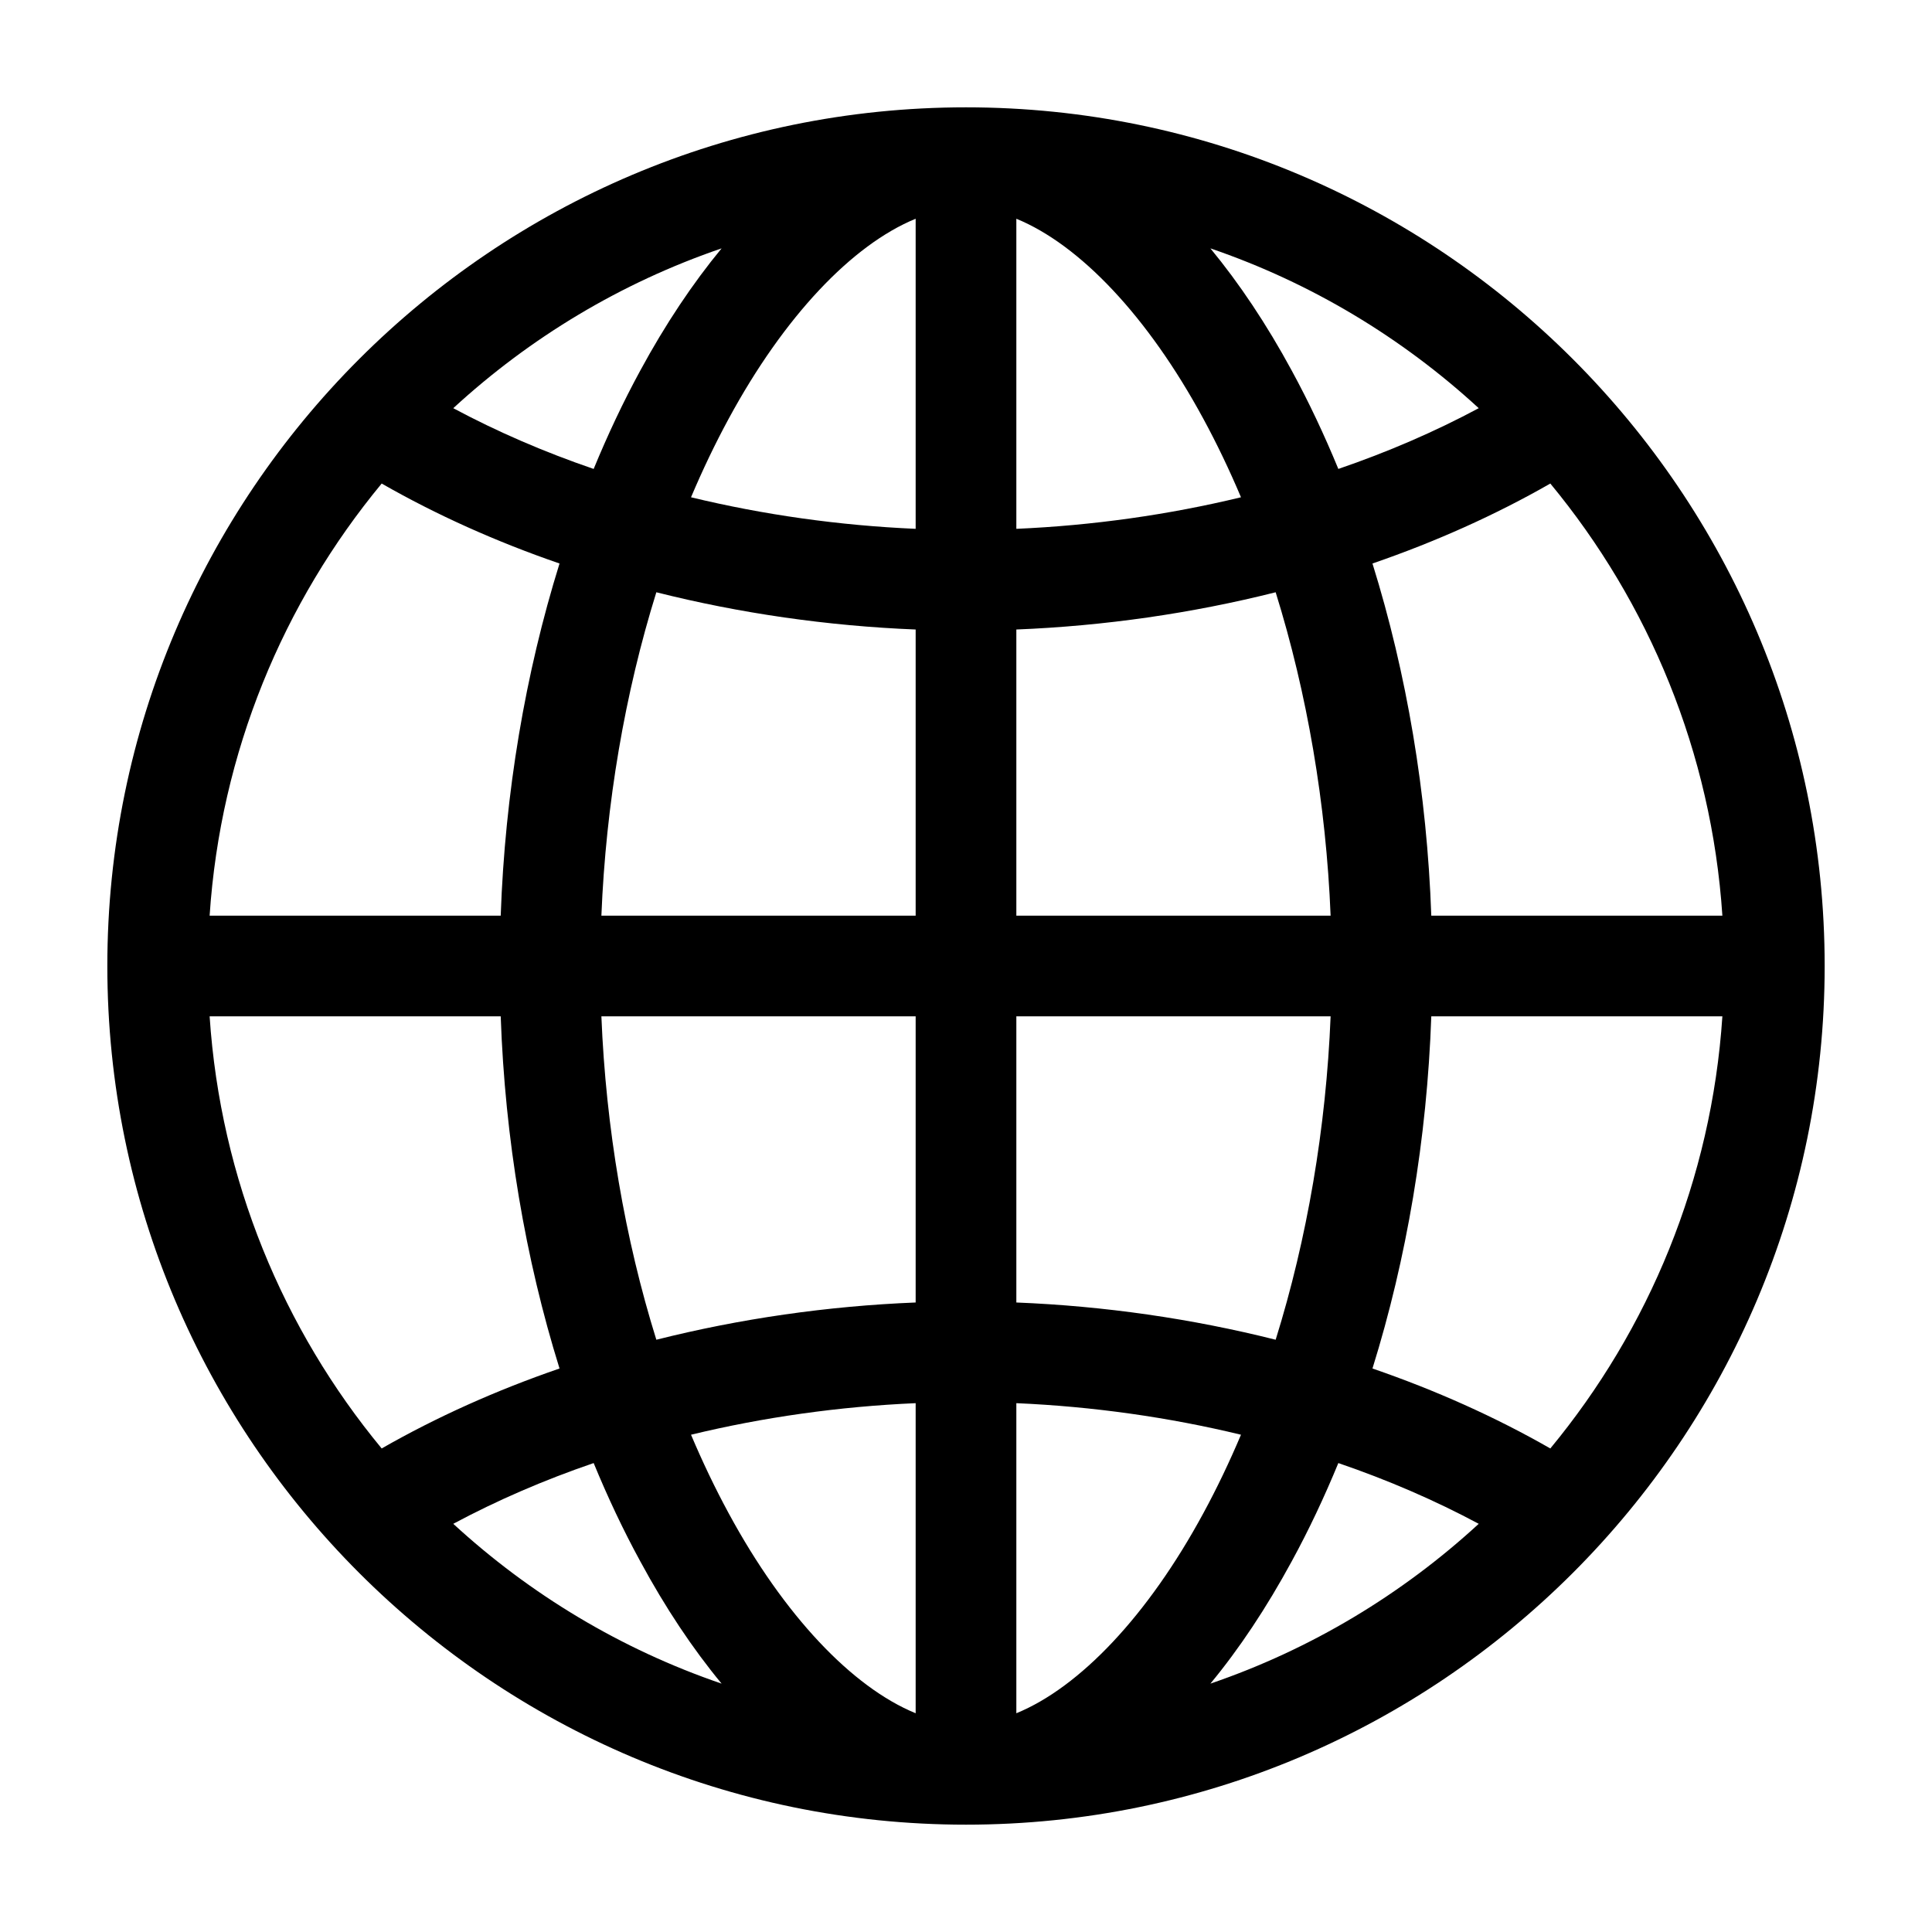
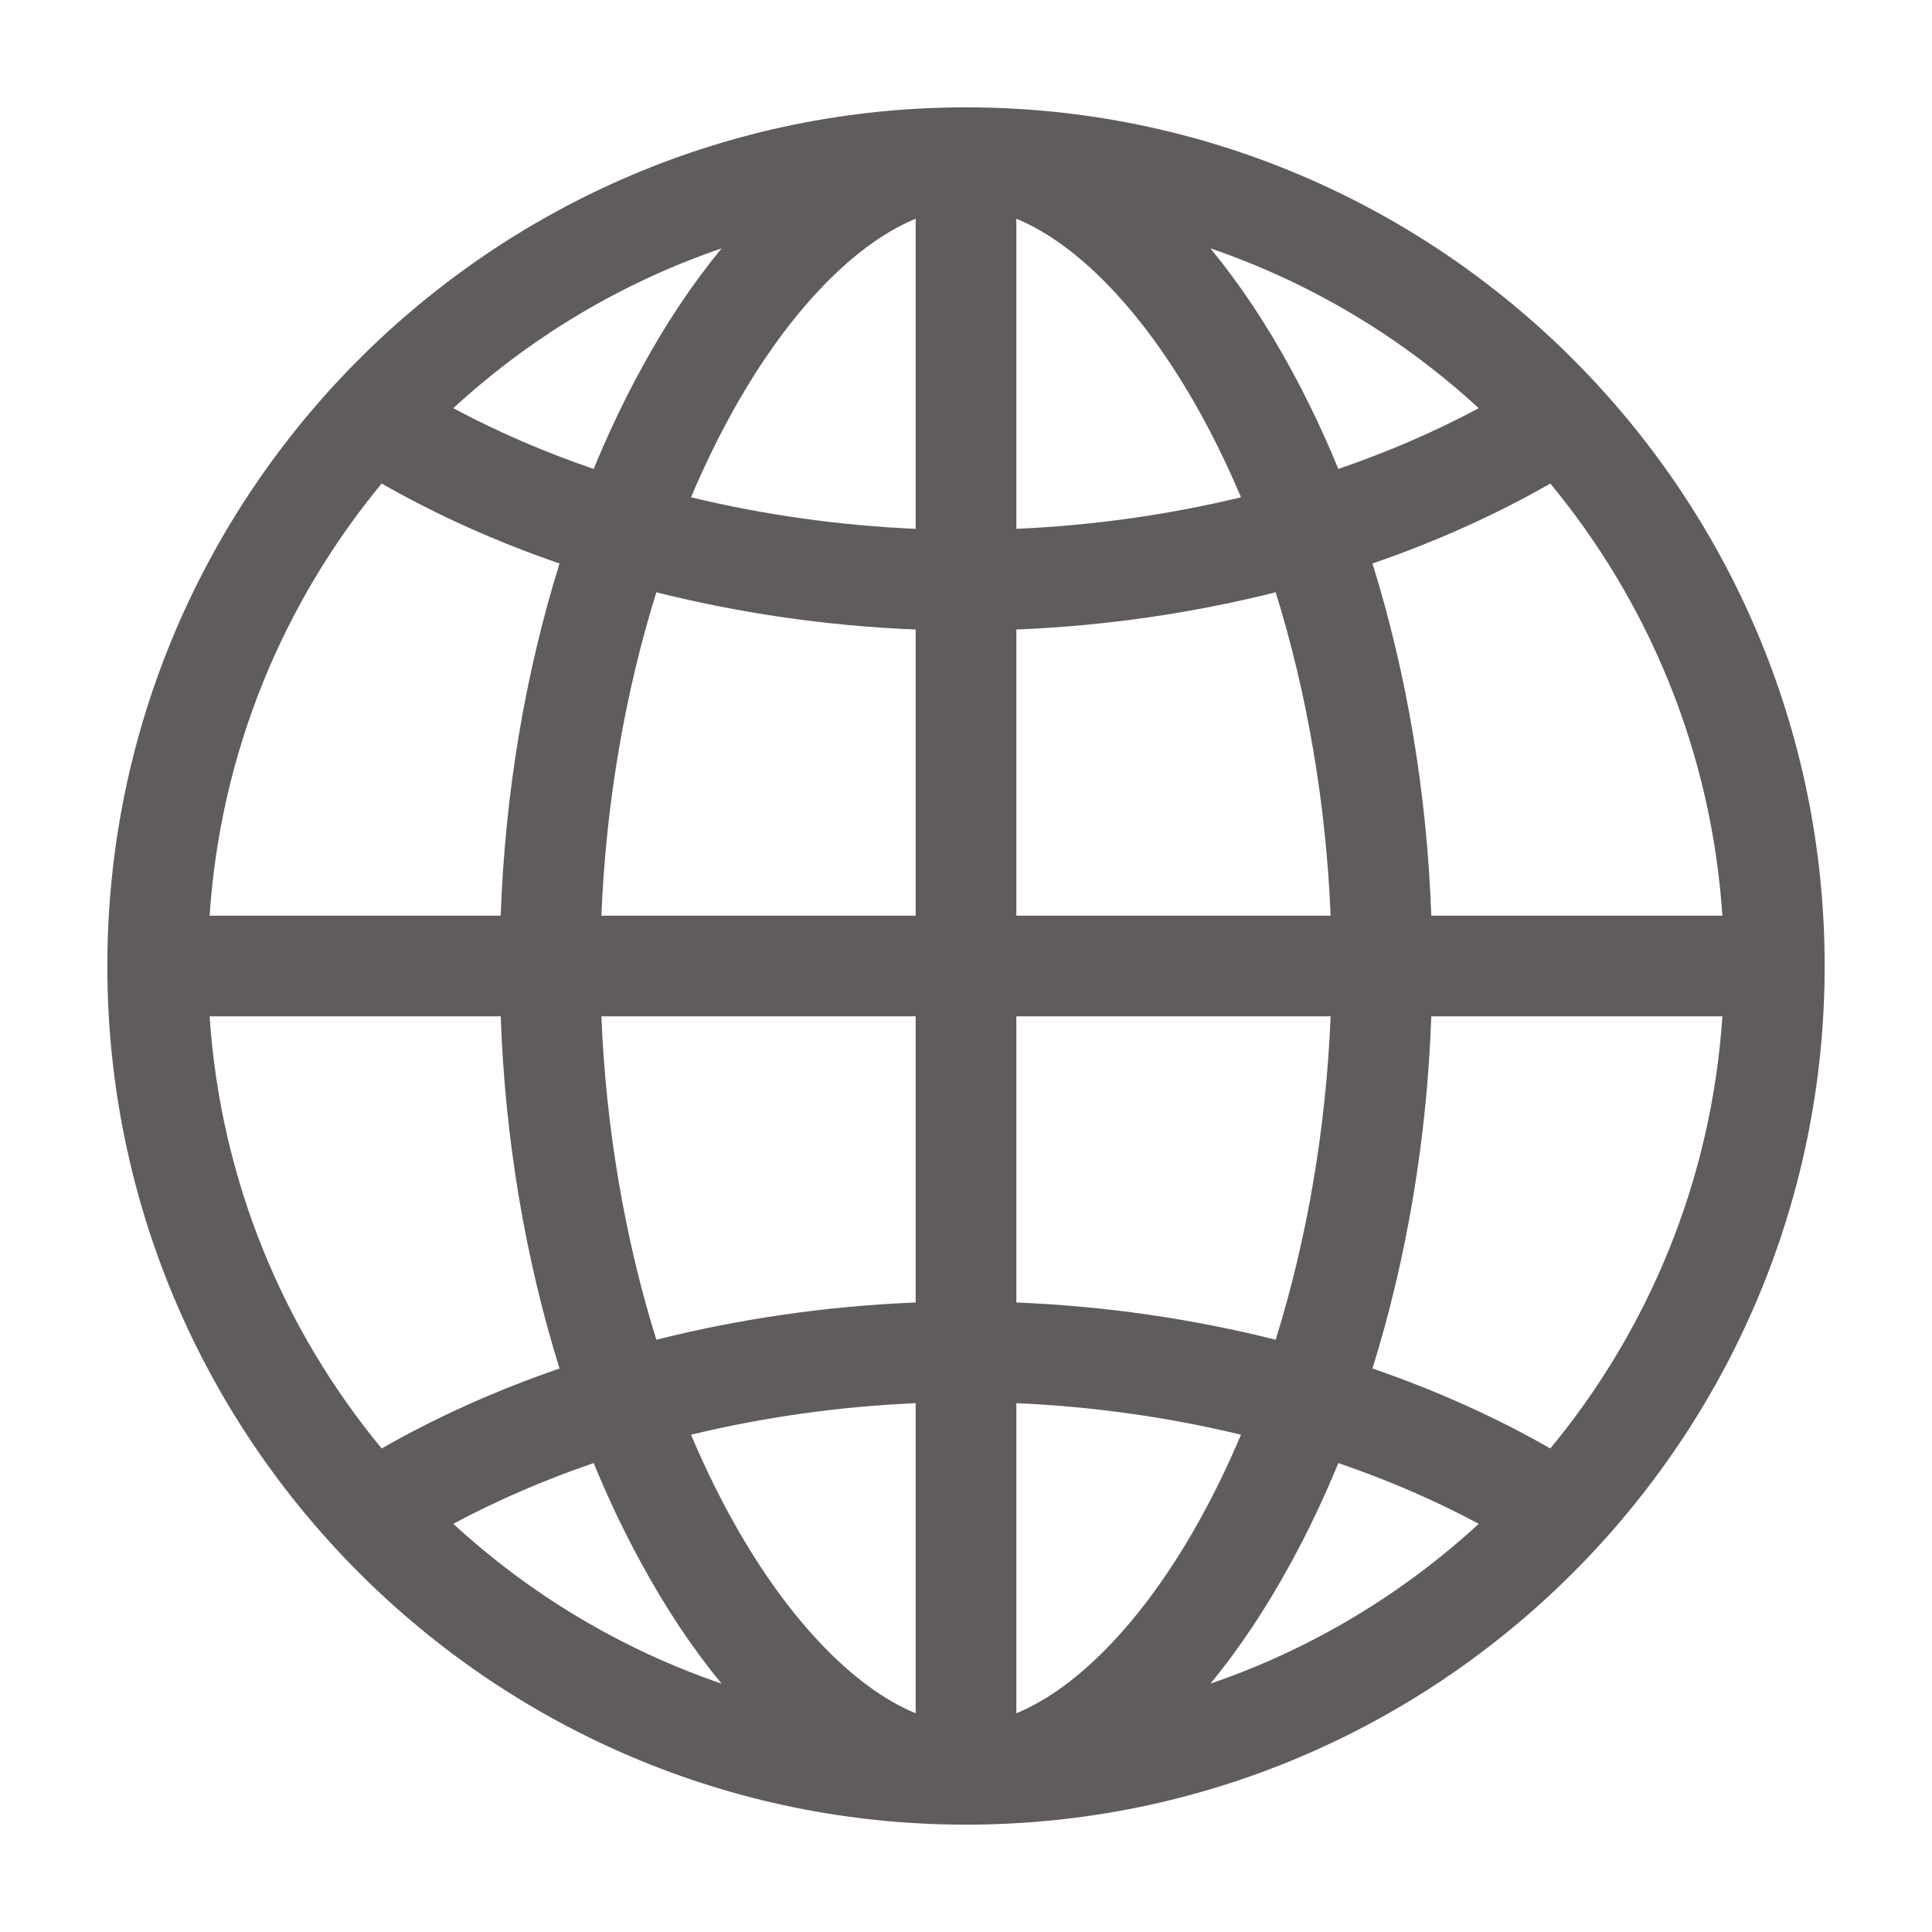
- <svg xmlns="http://www.w3.org/2000/svg" width="18" height="18" viewBox="0 0 18 18">
+ <svg xmlns="http://www.w3.org/2000/svg" width="18" height="18" viewBox="0 0 18 18" fill="#615c5c">
  <path d="M9 1C4.589 1 1 4.589 1 9C1 13.411 4.589 17 9 17C13.411 17 17 13.411 17 9C17 4.589 13.411 1 9 1ZM8.531 4.927C7.818 4.896 7.112 4.796 6.438 4.633C6.546 4.378 6.663 4.133 6.789 3.901C7.305 2.948 7.94 2.28 8.531 2.038V4.927ZM8.531 5.865V8.531H5.603C5.645 7.491 5.822 6.458 6.115 5.518C6.893 5.714 7.709 5.832 8.531 5.865ZM8.531 9.469V12.135C7.709 12.168 6.893 12.286 6.115 12.482C5.822 11.543 5.645 10.509 5.603 9.469H8.531ZM8.531 13.073V15.962C7.94 15.72 7.305 15.052 6.789 14.099C6.663 13.867 6.546 13.622 6.438 13.367C7.112 13.204 7.818 13.104 8.531 13.073ZM9.469 13.073C10.182 13.104 10.888 13.204 11.562 13.367C11.454 13.622 11.337 13.867 11.211 14.099C10.695 15.052 10.06 15.72 9.469 15.962V13.073ZM9.469 12.135V9.469H12.397C12.355 10.509 12.178 11.543 11.885 12.482C11.107 12.286 10.291 12.168 9.469 12.135ZM9.469 8.531V5.865C10.291 5.832 11.107 5.714 11.885 5.518C12.178 6.458 12.355 7.491 12.397 8.531H9.469ZM9.469 4.927V2.038C10.06 2.28 10.695 2.948 11.211 3.901C11.337 4.133 11.454 4.378 11.562 4.633C10.888 4.796 10.182 4.896 9.469 4.927ZM12.035 3.453C11.801 3.021 11.546 2.64 11.277 2.314C12.214 2.634 13.063 3.146 13.777 3.803C13.37 4.021 12.931 4.211 12.469 4.369C12.338 4.051 12.194 3.745 12.035 3.453ZM5.965 3.453C5.806 3.745 5.662 4.051 5.531 4.369C5.069 4.211 4.63 4.021 4.223 3.803C4.937 3.146 5.786 2.634 6.723 2.314C6.454 2.64 6.199 3.021 5.965 3.453ZM5.213 5.25C4.894 6.274 4.705 7.39 4.665 8.531H1.953C2.054 7.008 2.639 5.614 3.556 4.505C4.066 4.797 4.623 5.047 5.213 5.25ZM4.665 9.469C4.705 10.611 4.894 11.726 5.213 12.75C4.623 12.953 4.066 13.203 3.556 13.495C2.639 12.386 2.054 10.992 1.953 9.469H4.665ZM5.531 13.631C5.662 13.949 5.806 14.255 5.965 14.546C6.199 14.979 6.454 15.361 6.723 15.686C5.786 15.366 4.937 14.854 4.223 14.197C4.63 13.979 5.069 13.789 5.531 13.631ZM12.035 14.546C12.194 14.255 12.338 13.949 12.469 13.631C12.931 13.789 13.37 13.979 13.777 14.197C13.063 14.854 12.214 15.366 11.277 15.686C11.546 15.361 11.8 14.979 12.035 14.546ZM12.787 12.75C13.106 11.726 13.295 10.611 13.335 9.469H16.047C15.946 10.992 15.361 12.386 14.444 13.495C13.934 13.203 13.377 12.953 12.787 12.75ZM13.335 8.531C13.295 7.389 13.106 6.274 12.787 5.25C13.377 5.047 13.934 4.797 14.444 4.505C15.361 5.614 15.946 7.008 16.047 8.531H13.335Z" stroke-width="0.2" />
</svg>
